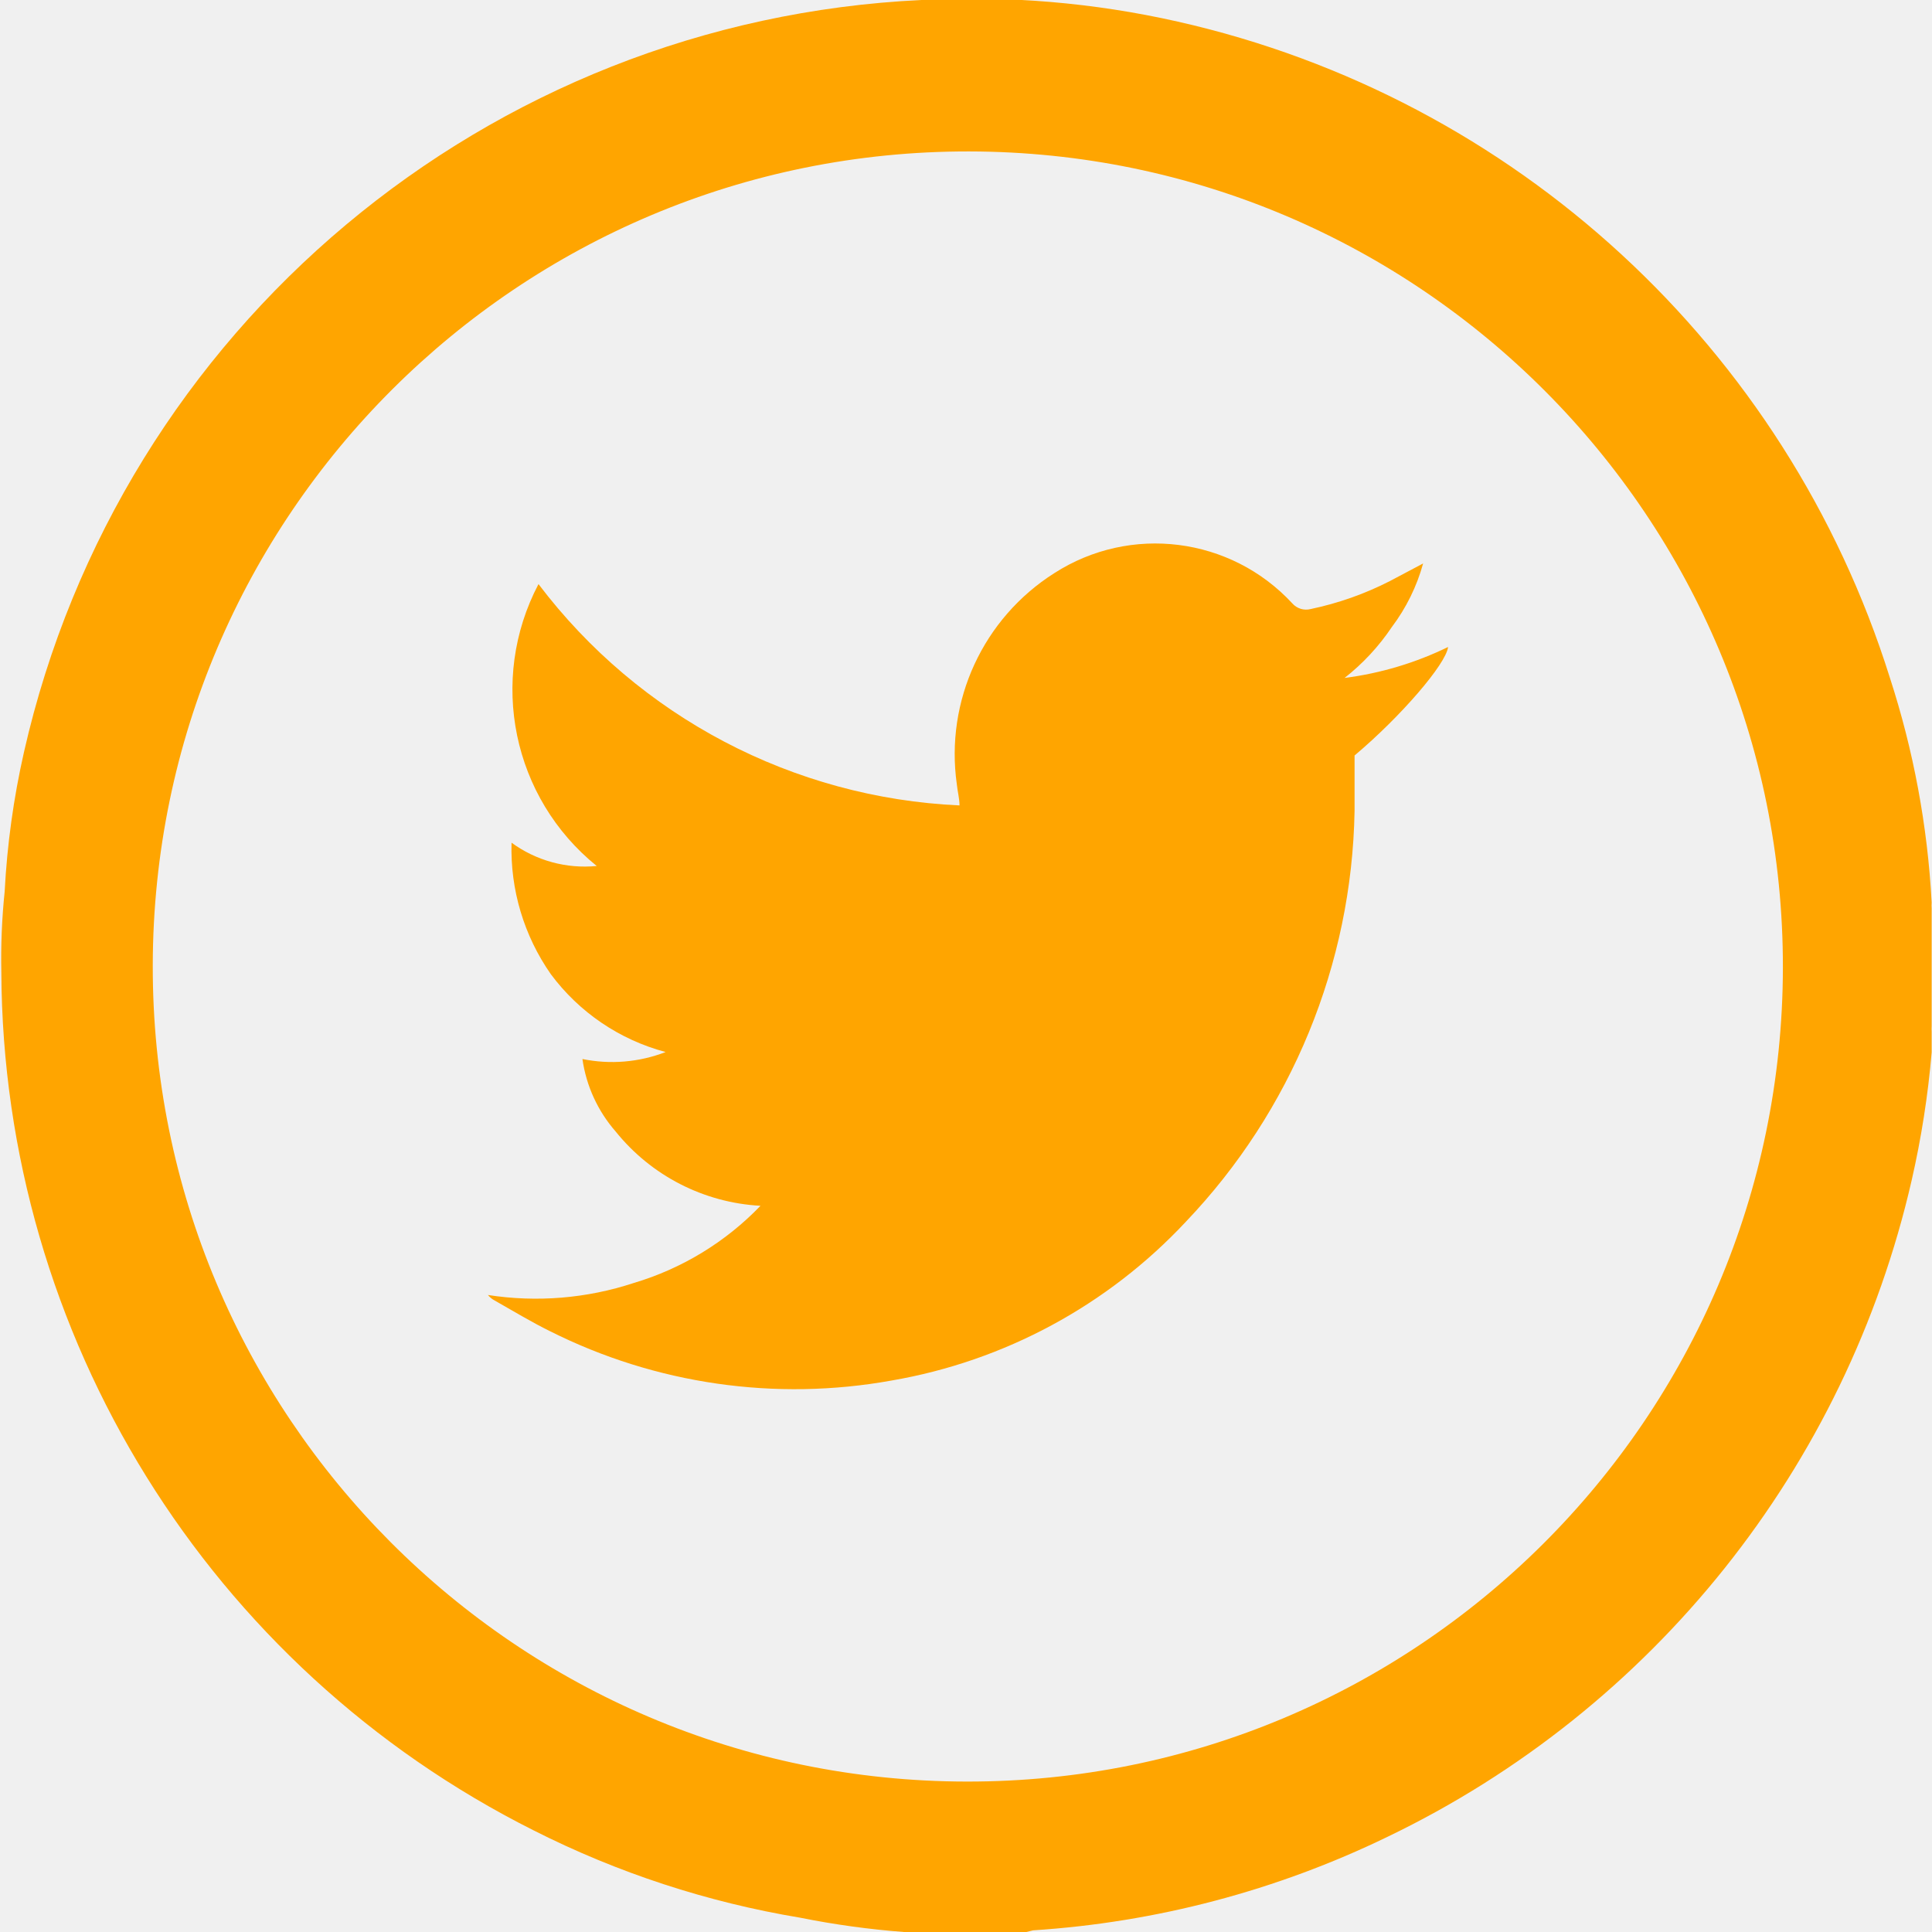
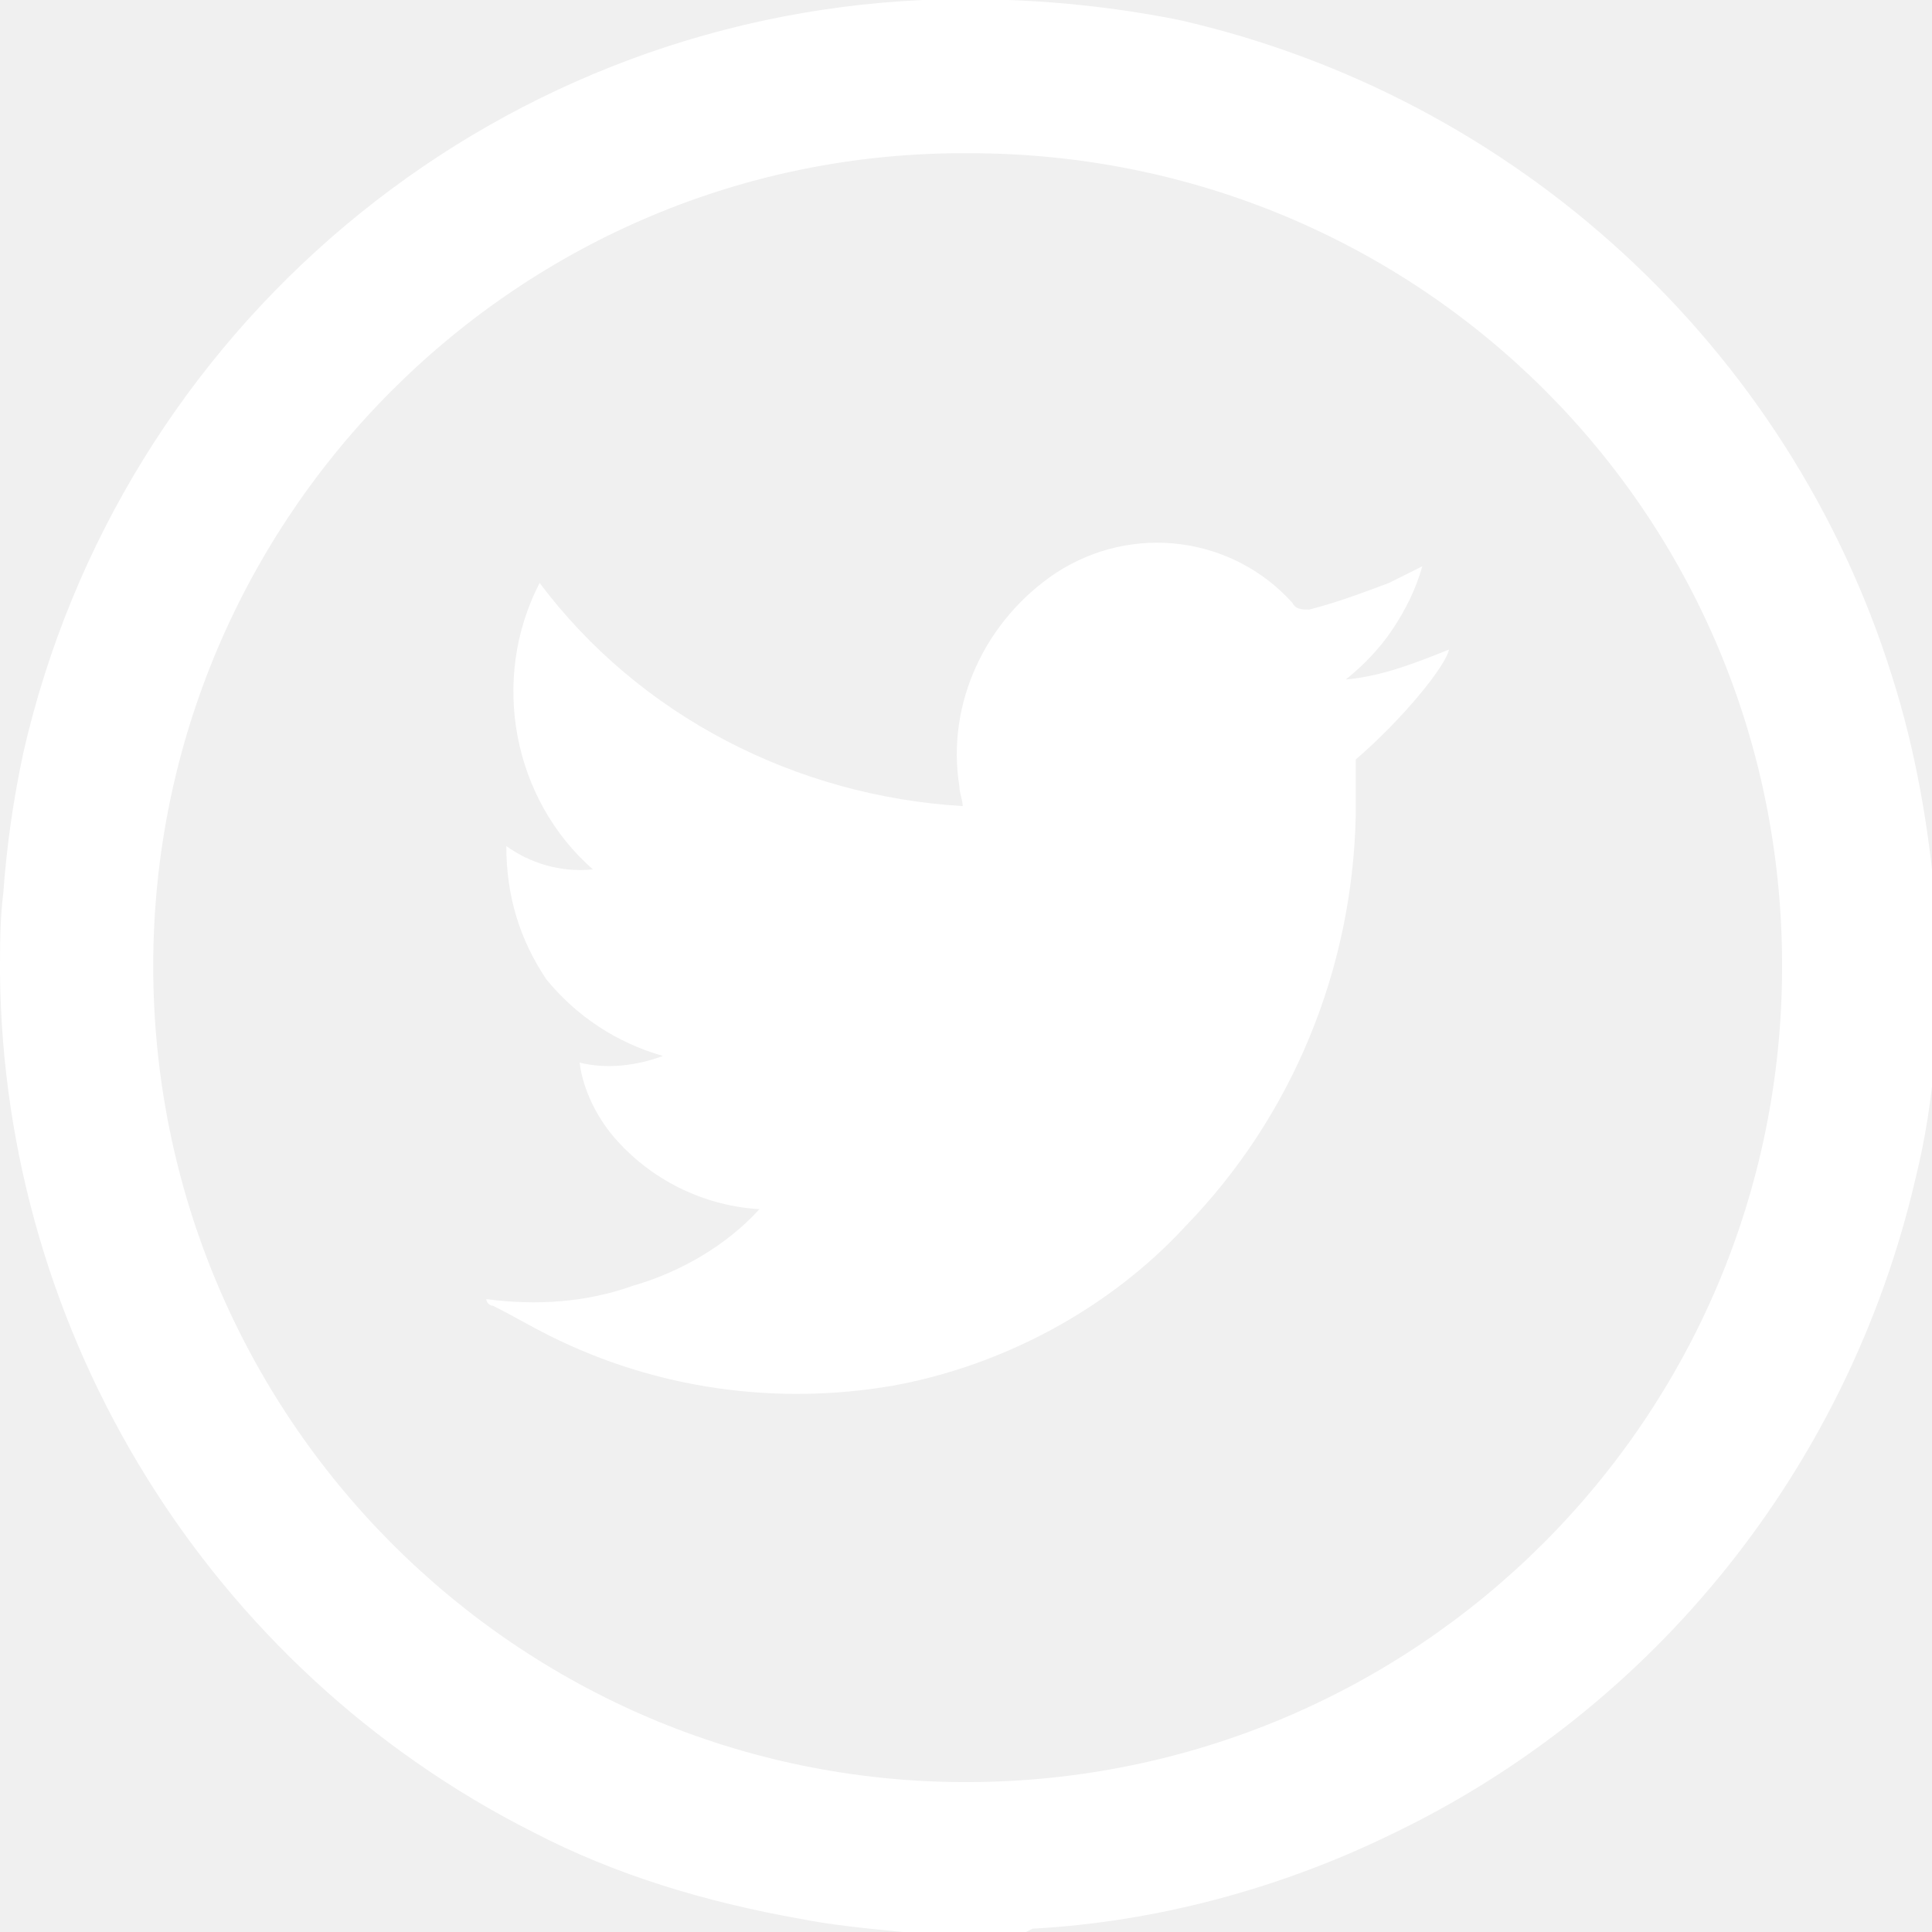
- <svg xmlns="http://www.w3.org/2000/svg" id="Layer_1" data-name="Layer 1" viewBox="0 0 58.05 58.05">
-   <defs>
-     <style>.cls-1{fill:orange;}</style>
-   </defs>
-   <path class="cls-1" d="M30.8,58.05H27.12A25.8,25.8,0,0,1,24,57.62,27.87,27.87,0,0,1,16,55,29,29,0,0,1,0,29.21a19.59,19.59,0,0,1,.1-2.42A24.78,24.78,0,0,1,.68,22.6,29.06,29.06,0,0,1,27.65,0a28.07,28.07,0,0,1,7.7.65A29.15,29.15,0,0,1,56.74,20.35,26.4,26.4,0,0,1,58,27.12a1.21,1.21,0,0,0,0,.18v3.53A1.21,1.21,0,0,0,58,31v.62a27.86,27.86,0,0,1-.6,3.84A29.09,29.09,0,0,1,41.65,55.19,28.63,28.63,0,0,1,31,58ZM29,53.53A24.49,24.49,0,1,0,4.55,29,24.48,24.48,0,0,0,29,53.53Z" transform="translate(0.04 0)" />
-   <path class="cls-1" d="M16.14,17.55A16.82,16.82,0,0,0,28.79,24.2c0-.21-.06-.42-.08-.63a6.44,6.44,0,0,1,2.93-6.35,5.61,5.61,0,0,1,7.15.91.55.55,0,0,0,.55.17,9.49,9.49,0,0,0,2.38-.84l1-.53a5.68,5.68,0,0,1-.94,1.91,6.66,6.66,0,0,1-1.42,1.53,10,10,0,0,0,3.11-.93c-.06.51-1.42,2.09-2.81,3.26v1.67a18.34,18.34,0,0,1-5.07,12.34,15.75,15.75,0,0,1-8.84,4.77A16.39,16.39,0,0,1,16.49,40c-.57-.28-1.11-.61-1.66-.92a.68.68,0,0,1-.21-.17A9.4,9.4,0,0,0,19,38.55a8.74,8.74,0,0,0,3.81-2.32A6,6,0,0,1,18.46,34a4.21,4.21,0,0,1-1-2.18,4.45,4.45,0,0,0,2.5-.21,6.32,6.32,0,0,1-3.45-2.34,6.56,6.56,0,0,1-1.18-3.95,3.72,3.72,0,0,0,2.56.7A6.81,6.81,0,0,1,16.14,17.55Z" transform="translate(0.04 0)" />
+ <svg xmlns="http://www.w3.org/2000/svg" version="1.1" id="Layer_1" x="0px" y="0px" viewBox="0 0 58 58" style="enable-background:new 0 0 58 58;" xml:space="preserve">
+   <style type="text/css">
+ 	.st0{fill:#FFFFFF;}
+ </style>
+   <path class="st0" d="M30.8,58h-3.7c-1-0.1-2.1-0.2-3.1-0.4c-2.8-0.5-5.5-1.3-8-2.6C6.3,50.1,0.1,40.1,0,29.2c0-0.8,0-1.6,0.1-2.4  c0.1-1.4,0.3-2.8,0.6-4.2C3.6,9.9,14.6,0.6,27.7,0c2.6-0.1,5.2,0.1,7.7,0.6c10.1,2.3,18.3,9.8,21.4,19.7c0.7,2.2,1.1,4.5,1.3,6.8  c0,0.1,0,0.1,0,0.2v3.5c0,0.1,0,0.1,0,0.2v0.6c-0.1,1.3-0.3,2.6-0.6,3.8c-2,8.6-7.8,15.9-15.8,19.7c-3.3,1.6-7,2.6-10.7,2.8L30.8,58  z M29,53.5c13.5,0,24.5-10.9,24.5-24.5S42.6,4.6,29.1,4.6C15.6,4.5,4.6,15.5,4.6,29C4.6,42.5,15.5,53.5,29,53.5  C29,53.5,29,53.5,29,53.5z" />
+   <path class="st0" d="M16.2,17.5c3,4,7.7,6.4,12.7,6.7c0-0.2-0.1-0.4-0.1-0.6c-0.4-2.5,0.8-5,2.9-6.4c2.3-1.5,5.3-1.1,7.1,0.9  c0.1,0.2,0.3,0.2,0.5,0.2c0.8-0.2,1.6-0.5,2.4-0.8l1-0.5c-0.2,0.7-0.5,1.3-0.9,1.9c-0.4,0.6-0.9,1.1-1.4,1.5  c1.1-0.1,2.1-0.5,3.1-0.9c-0.1,0.5-1.4,2.1-2.8,3.3v1.7c-0.1,4.6-1.9,9-5.1,12.3c-2.3,2.5-5.5,4.2-8.8,4.8  c-3.5,0.6-7.1,0.1-10.3-1.5c-0.6-0.3-1.1-0.6-1.7-0.9c-0.1,0-0.2-0.1-0.2-0.2c1.5,0.2,3,0.1,4.4-0.4c1.4-0.4,2.8-1.2,3.8-2.3  c-1.7-0.1-3.3-0.9-4.4-2.2c-0.5-0.6-0.9-1.4-1-2.2c0.8,0.2,1.7,0.1,2.5-0.2c-1.4-0.4-2.6-1.2-3.5-2.3c-0.8-1.2-1.2-2.5-1.2-4  c0.7,0.5,1.6,0.8,2.6,0.7C15.4,24,14.7,20.4,16.2,17.5z" />
</svg>
